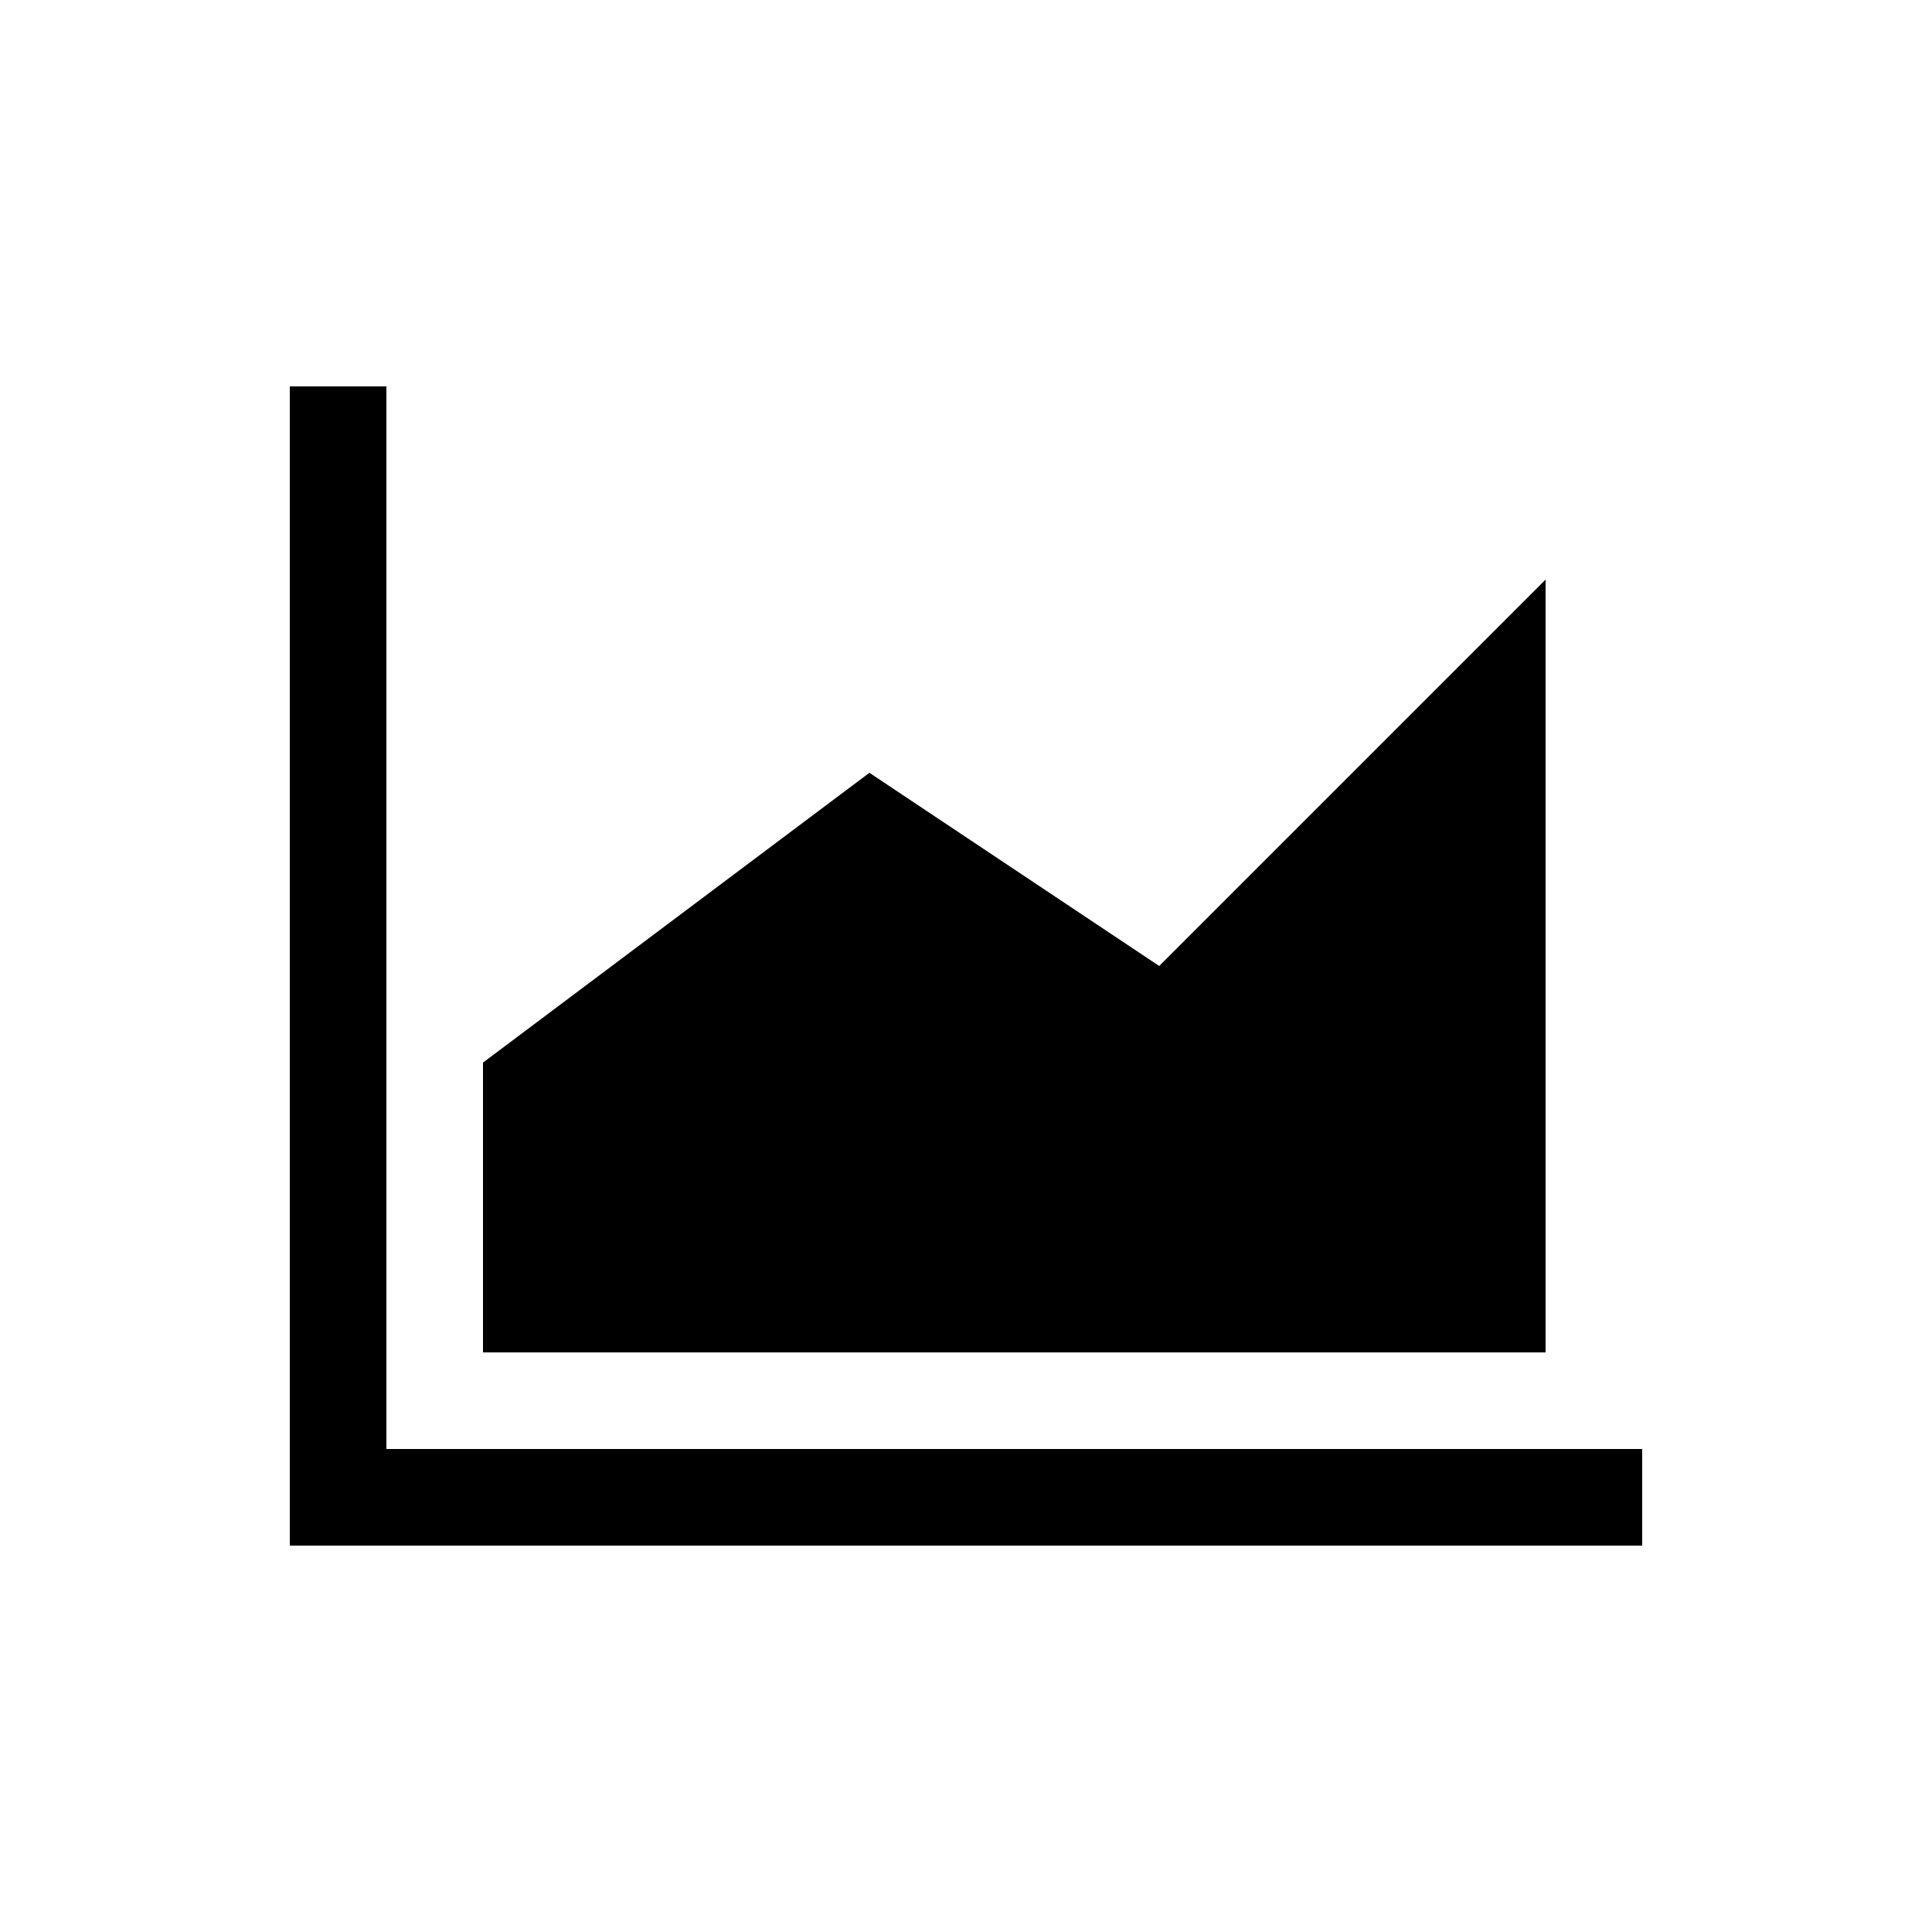
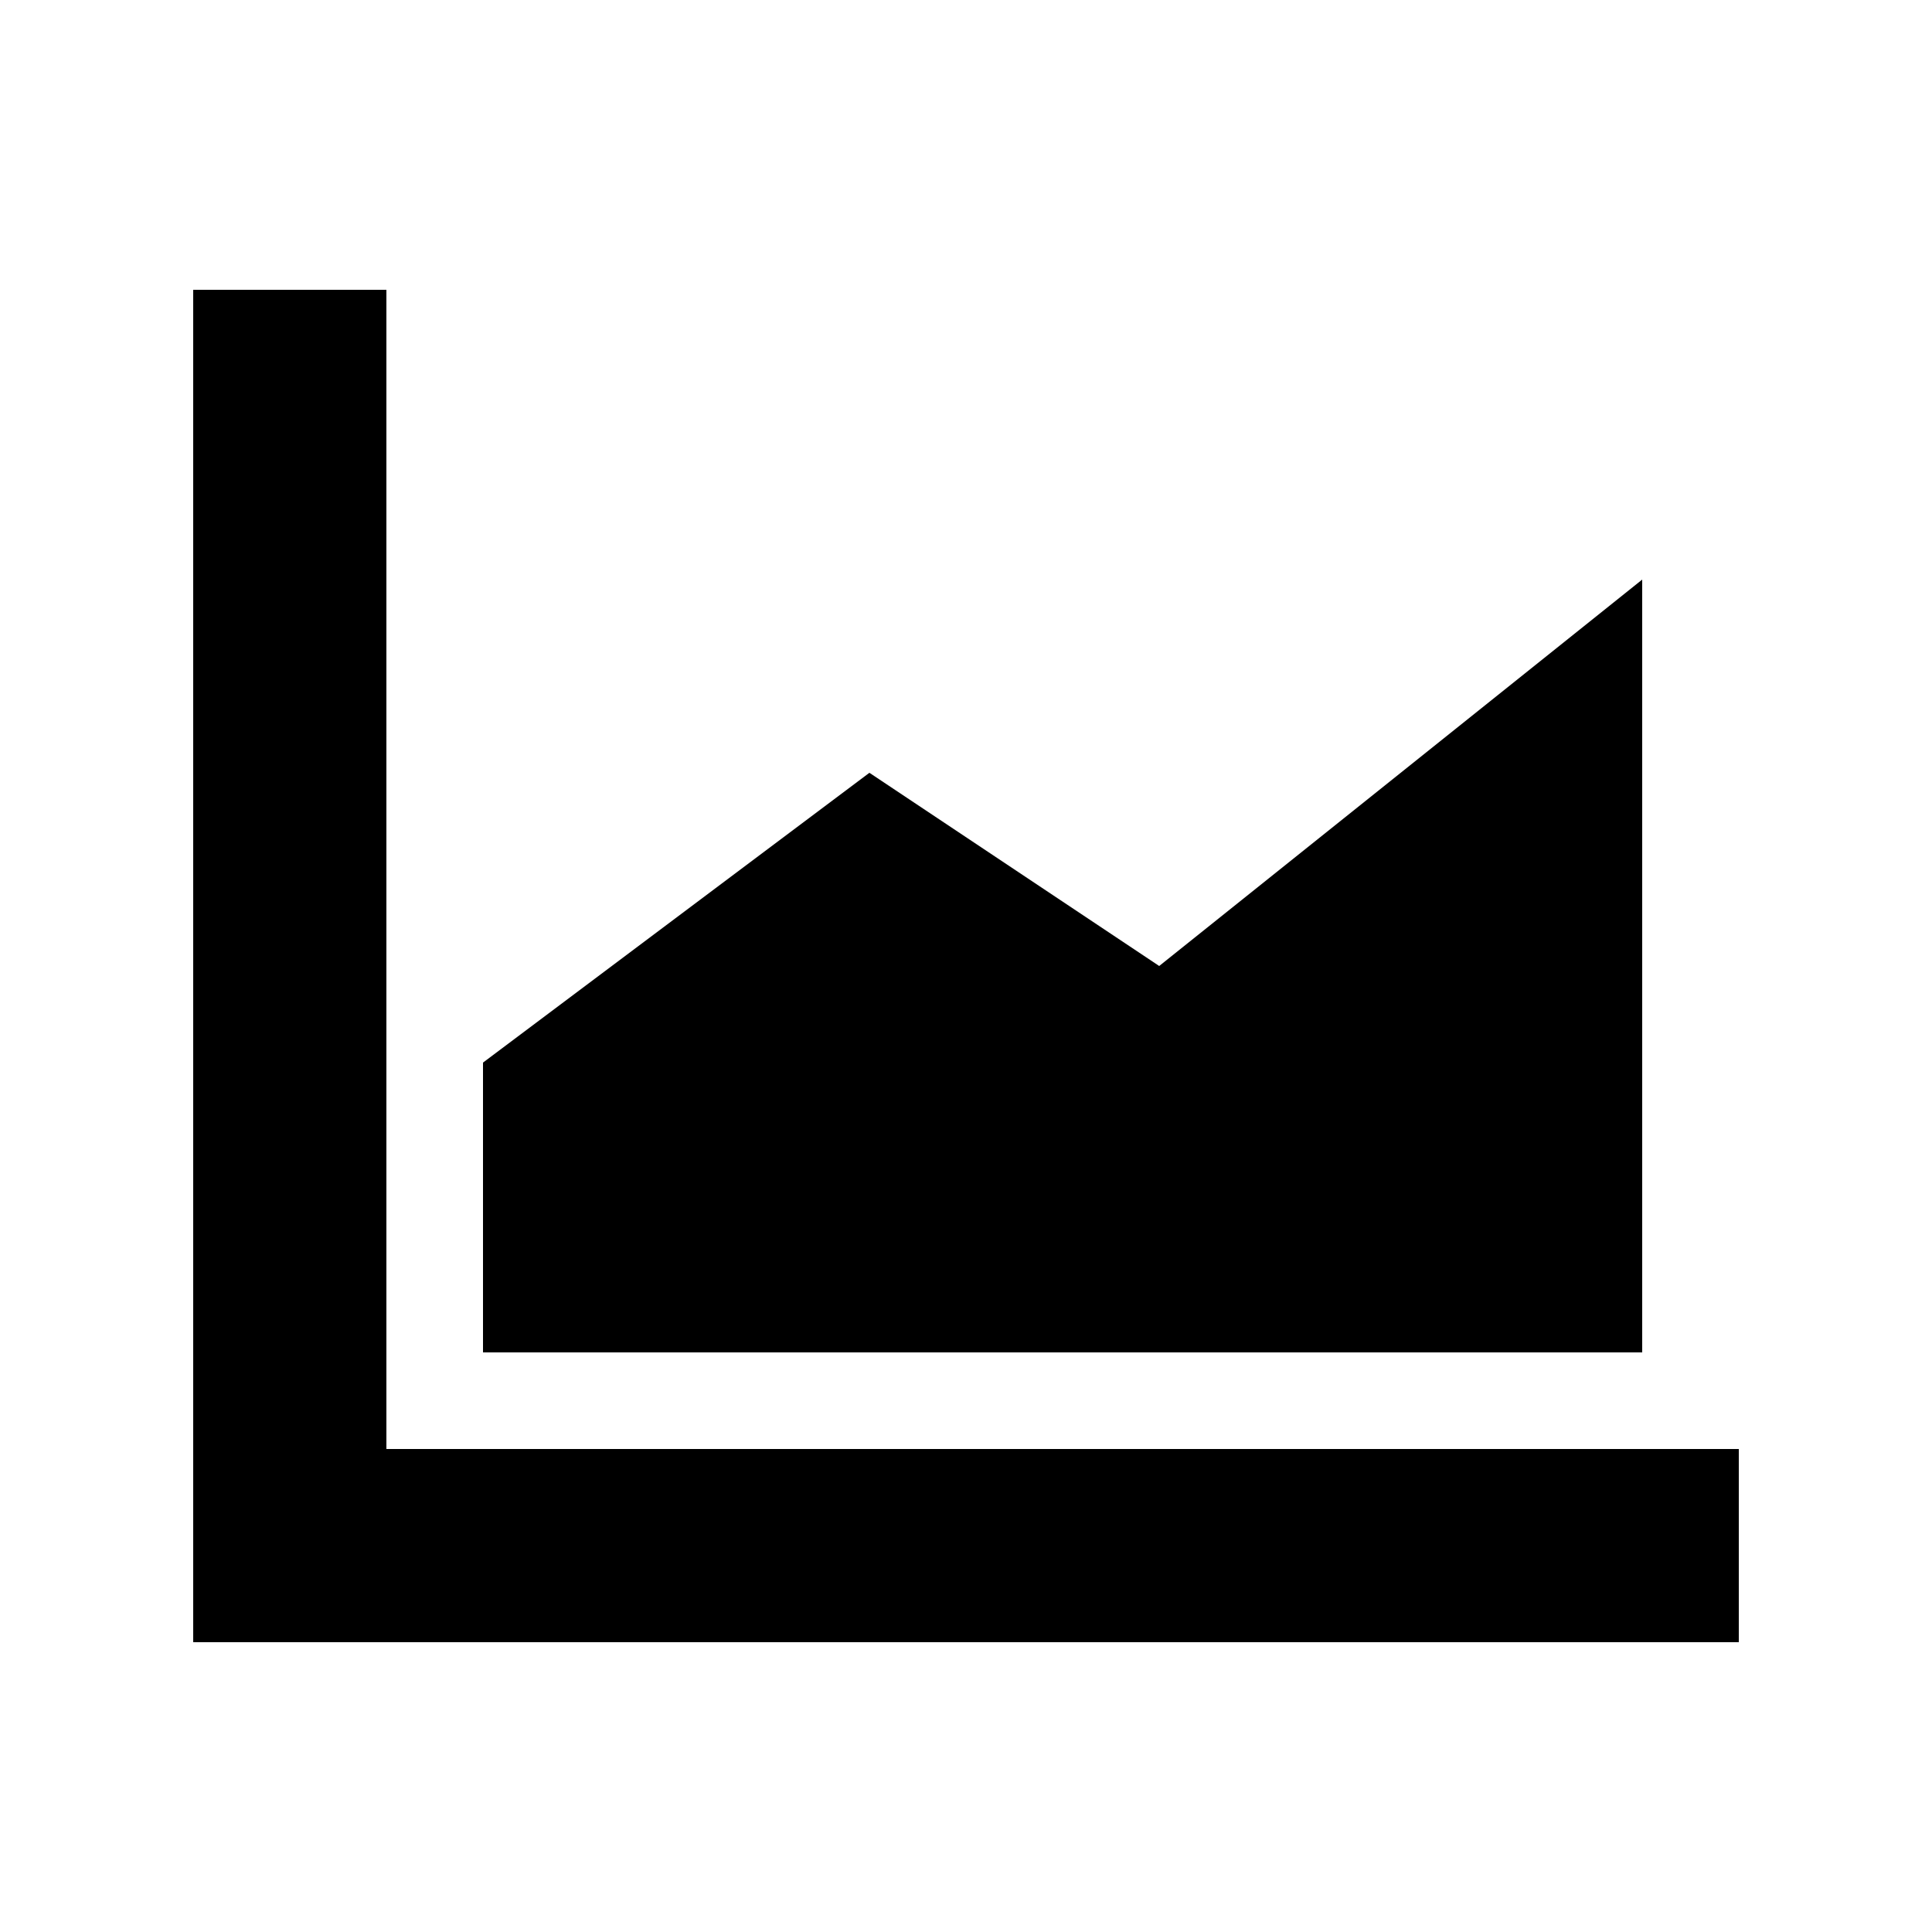
- <svg xmlns="http://www.w3.org/2000/svg" width="20" height="20" viewBox="2 2 20 20">
+ <svg xmlns="http://www.w3.org/2000/svg" width="20" height="20" viewBox="0 0 20 20">
  <g id="graph">
-     <path id="axes" d="M5 6v12h14v-1H6V6H5z" />
-     <path id="data" d="M7 16v-3l4-3 3 2 4-4v8H7" />
+     <path id="axes" d="M2 3v14h16v-2H4V3z" />
+     <path id="data" d="M5 14v-3l4-3 3 2 5-4v8H5" />
  </g>
</svg>
